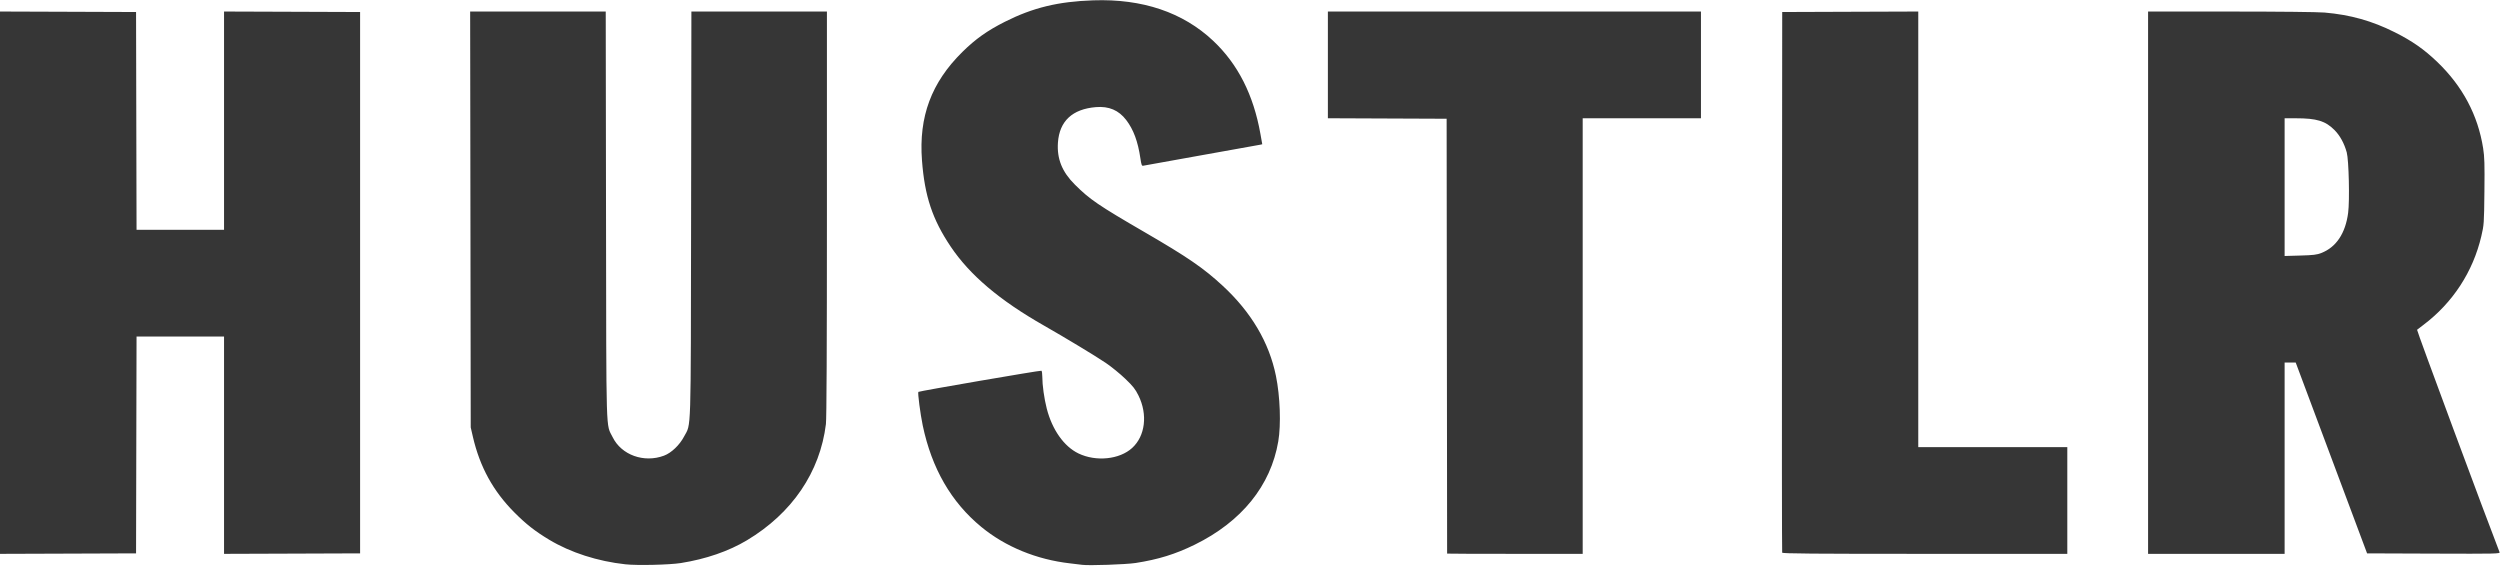
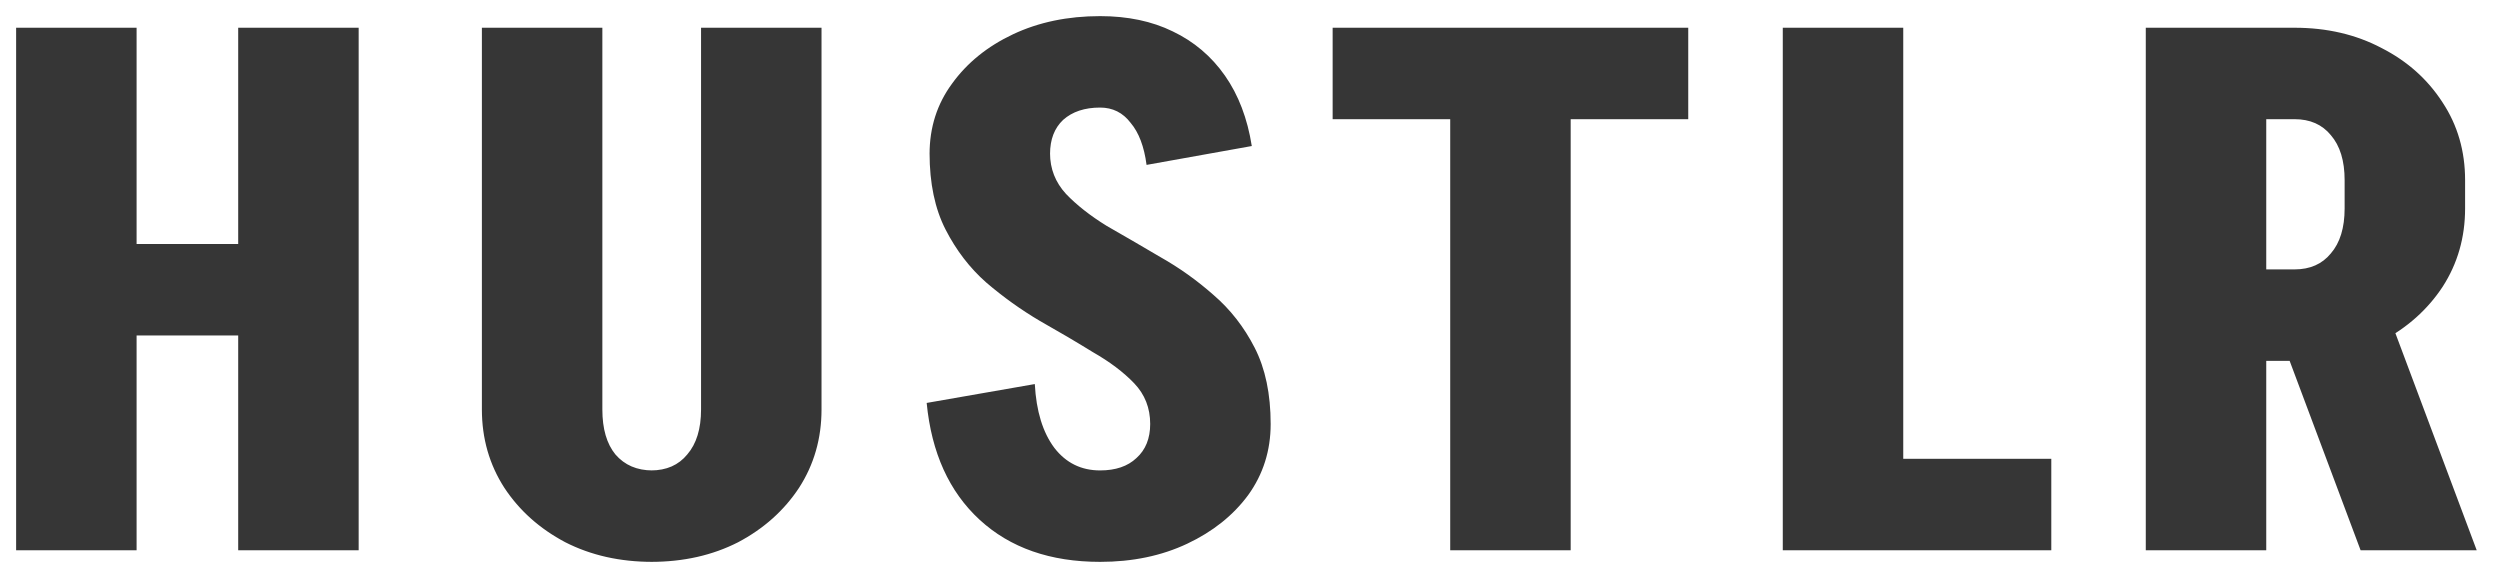
- <svg xmlns="http://www.w3.org/2000/svg" viewBox="0 0 2600 588">
-   <path fill="#363636" fill-rule="evenodd" d="M650.50,586.89C621.63,583.76 593.40,574.68 571.27,561.39C556.50,552.51 547.23,545.25 535.00,532.98C512.85,510.74 498.99,485.46 491.78,454.16L489.55,444.50L489.26,228.25L488.96,12.00L559.46,12.00L629.96,12.00L630.26,223.75C630.59,459.11 630.03,440.18 637.16,454.68C646.31,473.25 669.75,481.68 690.59,473.88C698.21,471.03 706.77,462.87 711.42,454.02C718.96,439.67 718.39,457.80 718.74,222.75L719.05,12.00L789.52,12.00L860.00,12.00L860.00,222.28C860.00,361.36 859.65,435.42 858.96,441.03C852.85,490.99 823.75,533.80 776.82,561.89C757.78,573.29 734.16,581.42 708.09,585.57C696.31,587.44 662.70,588.22 650.50,586.89ZM1125.50,587.42C1123.85,587.19 1118.22,586.52 1113.00,585.92C1078.07,581.96 1045.58,568.62 1020.50,547.95C989.20,522.15 969.06,487.25 959.64,442.50C957.17,430.76 954.26,408.41 955.09,407.57C955.93,406.74 1082.23,385.02 1083.10,385.56C1083.60,385.87 1084.00,388.68 1084.00,391.81C1084.01,400.62 1085.95,414.54 1088.64,425.00C1094.30,446.99 1106.59,464.36 1121.60,471.58C1139.88,480.37 1164.32,477.87 1177.45,465.87C1191.07,453.42 1193.76,431.16 1184.04,411.40C1180.70,404.62 1178.44,401.75 1170.25,393.90C1164.87,388.73 1155.75,381.31 1149.98,377.41C1139.45,370.28 1107.86,351.20 1085.50,338.46C1039.54,312.28 1008.70,286.16 988.75,256.50C969.71,228.19 961.66,204.01 958.85,166.76C955.42,121.25 968.63,85.84 1000.90,54.00C1014.52,40.57 1026.81,31.85 1045.14,22.61C1074.25,7.95 1100.51,1.58 1137.00,0.34C1188.16,-1.40 1230.22,12.80 1261.72,42.45C1287.40,66.63 1303.63,98.61 1310.84,139.26L1312.75,150.02L1310.63,150.50C1309.46,150.76 1281.95,155.70 1249.50,161.47C1217.05,167.25 1189.76,172.15 1188.85,172.37C1187.48,172.69 1186.99,171.36 1186.02,164.75C1183.45,147.18 1178.89,134.82 1171.28,124.84C1163.49,114.62 1153.26,110.27 1139.67,111.41C1115.24,113.44 1101.83,125.97 1100.26,148.20C1099.07,165.15 1104.52,178.71 1117.90,192.02C1133.40,207.46 1142.26,213.50 1190.50,241.51C1235.19,267.47 1251.58,278.72 1271.50,297.11C1301.25,324.58 1319.90,356.12 1326.98,390.94C1331.34,412.35 1332.37,441.56 1329.40,459.07C1321.58,505.09 1291.30,542.51 1242.50,566.48C1222.44,576.33 1204.56,581.86 1181.00,585.51C1171.05,587.05 1132.41,588.38 1125.50,587.42ZM0.00,294.00L0.00,11.99L70.75,12.24L141.50,12.50L141.75,125.75L142.01,239.00L187.50,239.00L233.00,239.00L233.00,125.49L233.00,11.99L303.75,12.24L374.50,12.50L374.50,294.00L374.50,575.50L303.75,575.76L233.00,576.01L233.00,463.01L233.00,350.00L187.50,350.00L142.01,350.00L141.75,462.75L141.50,575.50L70.75,575.76L0.00,576.01L0.00,294.00ZM1505.00,575.75C1505.00,575.61 1504.89,473.80 1504.75,349.50L1504.50,123.50L1442.75,123.24L1381.00,122.98L1381.00,67.49L1381.00,12.00L1575.00,12.00L1769.00,12.00L1769.00,67.50L1769.00,123.00L1707.50,123.00L1646.00,123.00L1646.00,349.50L1646.00,576.00L1575.50,576.00C1536.72,576.00 1505.00,575.89 1505.00,575.75ZM1853.46,574.75C1853.20,574.06 1853.10,447.28 1853.24,293.00L1853.50,12.50L1924.25,12.24L1995.00,11.99L1995.00,238.49L1995.00,465.00L2072.50,465.00L2150.00,465.00L2150.00,520.50L2150.00,576.00L2001.97,576.00C1884.46,576.00 1853.84,575.74 1853.46,574.75ZM2234.00,294.00L2234.00,12.00L2319.75,12.01C2370.31,12.02 2410.43,12.45 2417.50,13.05C2444.38,15.37 2466.84,21.67 2490.50,33.52C2508.70,42.63 2521.04,51.26 2534.82,64.48C2561.12,89.73 2577.08,119.79 2582.48,154.25C2583.88,163.14 2584.10,170.73 2583.79,199.22C2583.43,232.59 2583.34,233.82 2580.61,245.50C2571.96,282.55 2550.99,314.75 2520.50,337.79C2517.20,340.28 2514.16,342.62 2513.74,342.97C2513.21,343.43 2586.62,541.33 2599.53,574.26C2600.18,575.92 2596.68,576.00 2530.99,575.76L2461.77,575.50L2424.64,476.25L2387.52,377.00L2381.76,377.00L2376.00,377.00L2376.00,476.50L2376.00,576.00L2305.00,576.00L2234.00,576.00L2234.00,294.00ZM2414.15,263.12C2429.62,257.12 2439.22,242.79 2442.06,221.46C2443.76,208.70 2442.78,166.41 2440.61,158.50C2438.02,149.08 2433.56,140.96 2427.85,135.22C2418.43,125.77 2409.42,123.02 2387.75,123.01L2376.00,123.00L2376.00,194.62L2376.00,266.23L2392.25,265.77C2405.86,265.39 2409.42,264.96 2414.15,263.12Z" />
+ <svg xmlns="http://www.w3.org/2000/svg" viewBox="0 0 7751 1792" fill="none">
+   <path d="M185 1040V756.5H873.5V1040H185ZM738.5 1706V86H1112V1706H738.5ZM50 1706V86H423.5V1706H50ZM2173.54 1271.75V86H2547.04V1271.75H2173.54ZM1494.04 1271.75V86H1867.54V1271.75H1494.04ZM2547.04 1269.5C2547.04 1359.5 2523.79 1440.5 2477.29 1512.5C2430.79 1583 2367.79 1639.25 2288.29 1681.25C2208.79 1721.75 2118.79 1742 2018.29 1742V1458.5C2066.29 1458.5 2103.79 1442 2130.79 1409C2159.29 1376 2173.54 1329.5 2173.54 1269.5H2547.04ZM1494.04 1269.5H1867.54C1867.54 1329.5 1881.04 1376 1908.04 1409C1936.54 1442 1974.79 1458.5 2022.79 1458.5V1742C1922.29 1742 1832.29 1721.75 1752.79 1681.25C1673.29 1639.25 1610.29 1583 1563.79 1512.5C1517.29 1440.5 1494.04 1359.5 1494.04 1269.5ZM3566.05 1314.5C3566.05 1265 3549.55 1223 3516.55 1188.5C3483.55 1154 3440.8 1121.75 3388.3 1091.75C3337.3 1060.25 3282.55 1028 3224.05 995C3165.55 960.5 3110.05 920.75 3057.55 875.75C3006.55 830.75 2964.55 776 2931.55 711.5C2898.55 647 2882.05 568.25 2882.05 475.25H3255.55C3255.55 523.25 3272.05 565.25 3305.05 601.25C3338.05 635.75 3380.05 668.75 3431.05 700.25C3483.55 730.25 3539.05 762.5 3597.55 797C3656.05 830 3710.8 869 3761.8 914C3814.3 959 3857.05 1013.75 3890.05 1078.25C3923.05 1142.75 3939.55 1221.5 3939.55 1314.5H3566.05ZM2882.05 477.5C2882.05 395 2905.3 322.25 2951.8 259.25C2998.3 194.75 3061.3 143.75 3140.8 106.25C3220.3 68.75 3310.3 50 3410.8 50V333.5C3362.8 333.5 3324.55 346.25 3296.05 371.75C3269.05 397.25 3255.55 432.5 3255.55 477.5H2882.05ZM3939.55 1314.5C3939.55 1397 3916.3 1470.5 3869.8 1535C3823.3 1598 3760.3 1648.25 3680.8 1685.75C3601.3 1723.25 3511.3 1742 3410.8 1742V1458.5C3458.8 1458.5 3496.3 1445.75 3523.3 1420.25C3551.8 1394.75 3566.05 1359.5 3566.05 1314.5H3939.55ZM3554.8 511.25C3547.3 454.25 3530.8 410.75 3505.3 380.75C3481.3 349.25 3449.8 333.5 3410.8 333.5V50C3496.3 50 3571.3 65.75 3635.8 97.25C3701.8 128.75 3755.8 174.5 3797.8 234.5C3839.8 294.5 3867.55 367.25 3881.05 452.75L3554.8 511.25ZM3208.3 1190.75C3212.8 1274.75 3233.05 1340.75 3269.05 1388.75C3305.05 1435.25 3352.3 1458.5 3410.8 1458.5V1742C3256.3 1742 3131.8 1698.5 3037.3 1611.5C2942.8 1524.5 2888.05 1403.75 2873.05 1249.25L3208.3 1190.75ZM4131.73 369.5V86H5234.23V369.5H4131.73ZM4496.23 1706V86H4869.73V1706H4496.23ZM5833.34 1706V1422.5H6359.84V1706H5833.34ZM5527.34 1706V86H5900.84V1706H5527.34ZM7318.78 1706L7039.78 961.25H7399.78L7678.78 1706H7318.78ZM7003.78 1118.75V835.25H7116.28V1118.75H7003.78ZM7003.78 369.5V86H7116.28V369.5H7003.78ZM7269.28 648.5V556.25H7642.78V648.5H7269.28ZM7642.78 558.5H7269.28C7269.28 498.5 7255.03 452 7226.53 419C7199.53 386 7162.03 369.5 7114.03 369.5V86C7214.53 86 7304.53 107 7384.03 149C7463.53 189.5 7526.53 245.75 7573.03 317.75C7619.53 388.25 7642.78 468.5 7642.78 558.5ZM7642.78 646.25C7642.78 736.25 7619.53 817.25 7573.03 889.25C7526.53 959.75 7463.53 1016 7384.03 1058C7304.53 1098.5 7214.53 1118.75 7114.03 1118.75V835.25C7162.03 835.25 7199.53 818.75 7226.53 785.75C7255.03 752.75 7269.28 706.25 7269.28 646.25H7642.78ZM6652.78 1706V86H7026.28V1706H6652.78Z" fill="#363636" />
</svg>
